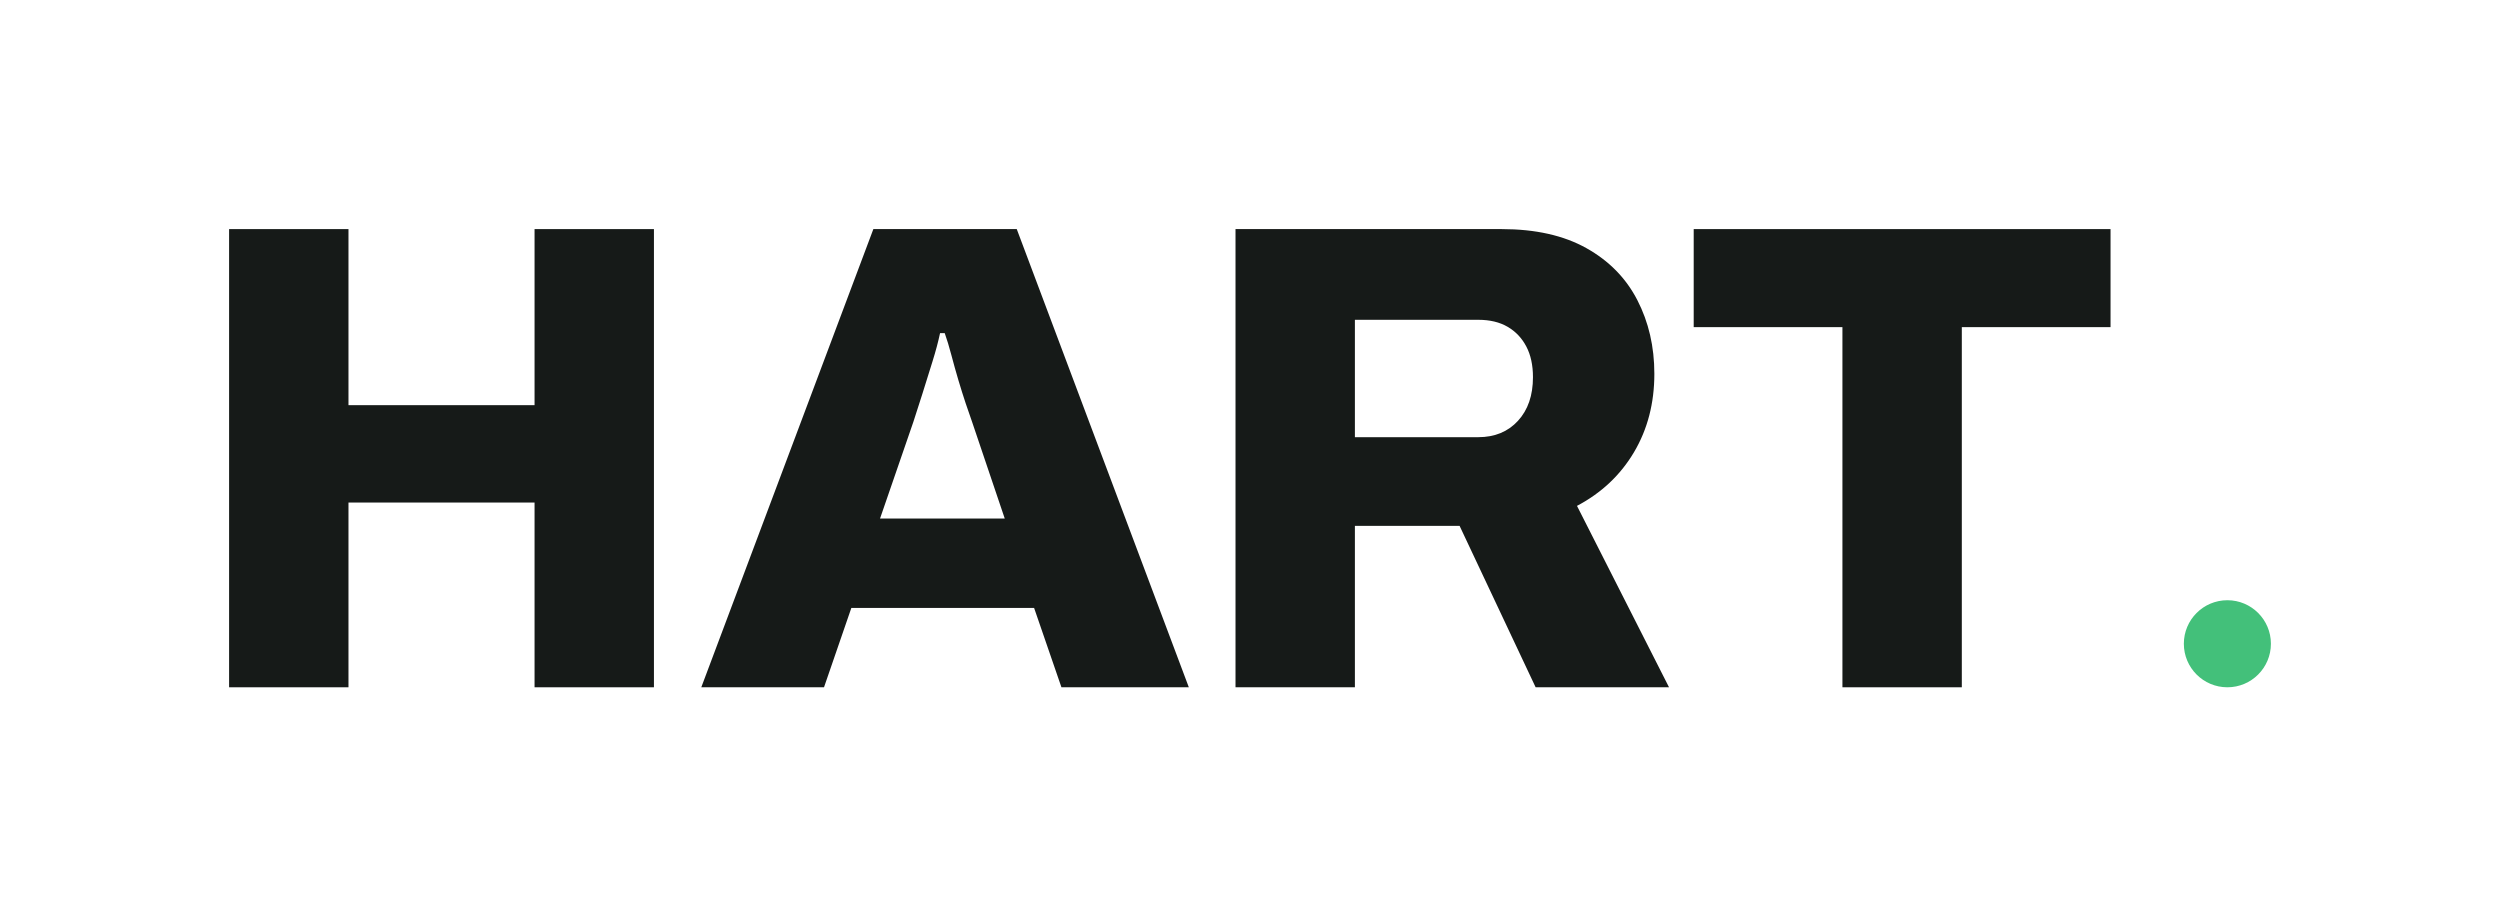
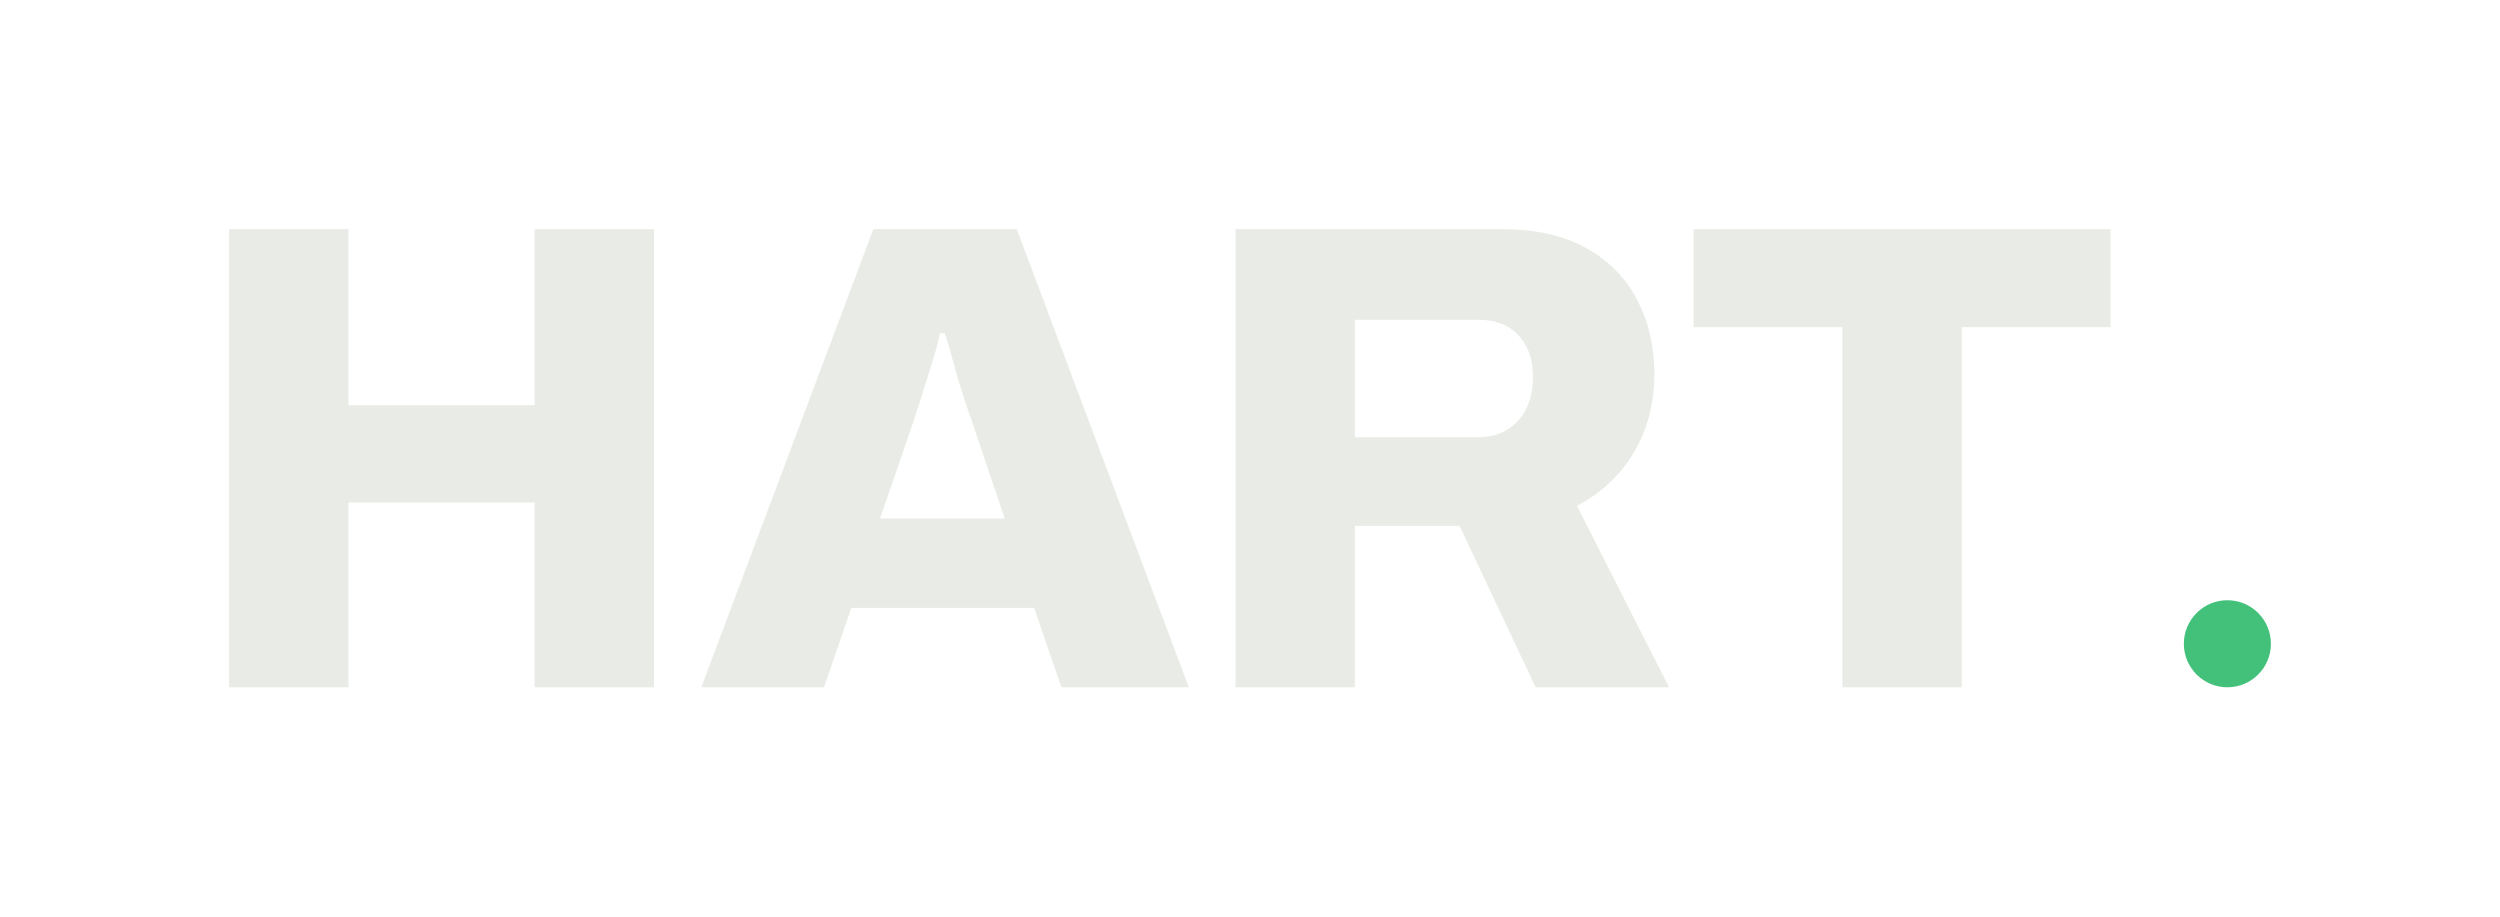
<svg xmlns="http://www.w3.org/2000/svg" viewBox="0 0 545.626 200" role="img" aria-label="Hart ">
-   <path fill="#161A18" transform="translate(39.08297 150) scale(0.1455604 -0.1455604)" d="M75 0V687H254V423H533V687H712V0H533V277H254V0Z" />
-   <path fill="#161A18" transform="translate(151.8923 150) scale(0.1455604 -0.1455604)" d="M8 0 266 687H481L739 0H548L507 119H233L192 0ZM276 253H463L414 398Q410 409 404.5 425.5Q399 442 393.5 460.5Q388 479 383.0 498.0Q378 517 373 531H366Q362 512 354.5 488.0Q347 464 339.5 440.0Q332 416 326 398Z" />
-   <path fill="#161A18" transform="translate(258.7336 150) scale(0.1455604 -0.1455604)" d="M75 0V687H474Q550 687 601.0 658.5Q652 630 677.5 580.5Q703 531 703 470Q703 404 672.5 352.5Q642 301 587 272L725 0H525L411 242H254V0ZM254 375H439Q476 375 498.5 399.5Q521 424 521 465Q521 492 511.0 511.0Q501 530 483.0 540.5Q465 551 439 551H254Z" />
-   <path fill="#161A18" transform="translate(366.1572 150) scale(0.1455604 -0.1455604)" d="M247 0V540H24V687H649V540H426V0Z" />
+   <path fill="#E9ECE6" transform="translate(39.08297 150) scale(0.1455604 -0.1455604)" d="M75 0V687H254V423H533V687H712V0H533V277H254V0Z" />
+   <path fill="#E9ECE6" transform="translate(151.8923 150) scale(0.1455604 -0.1455604)" d="M8 0 266 687H481L739 0H548L507 119H233L192 0ZM276 253H463L414 398Q410 409 404.5 425.5Q399 442 393.5 460.5Q388 479 383.0 498.0Q378 517 373 531H366Q362 512 354.5 488.0Q347 464 339.5 440.0Q332 416 326 398Z" />
+   <path fill="#E9ECE6" transform="translate(258.7336 150) scale(0.1455604 -0.1455604)" d="M75 0V687H474Q550 687 601.0 658.5Q652 630 677.5 580.5Q703 531 703 470Q703 404 672.5 352.5Q642 301 587 272L725 0H525L411 242H254V0ZM254 375H439Q476 375 498.5 399.5Q521 424 521 465Q521 492 511.0 511.0Q501 530 483.0 540.5Q465 551 439 551H254Z" />
+   <path fill="#E9ECE6" transform="translate(366.1572 150) scale(0.1455604 -0.1455604)" d="M247 0V540H24V687H649V540H426V0Z" />
  <circle fill="#43C07A" cx="486.126" cy="140.5" r="9.5" />
</svg>
